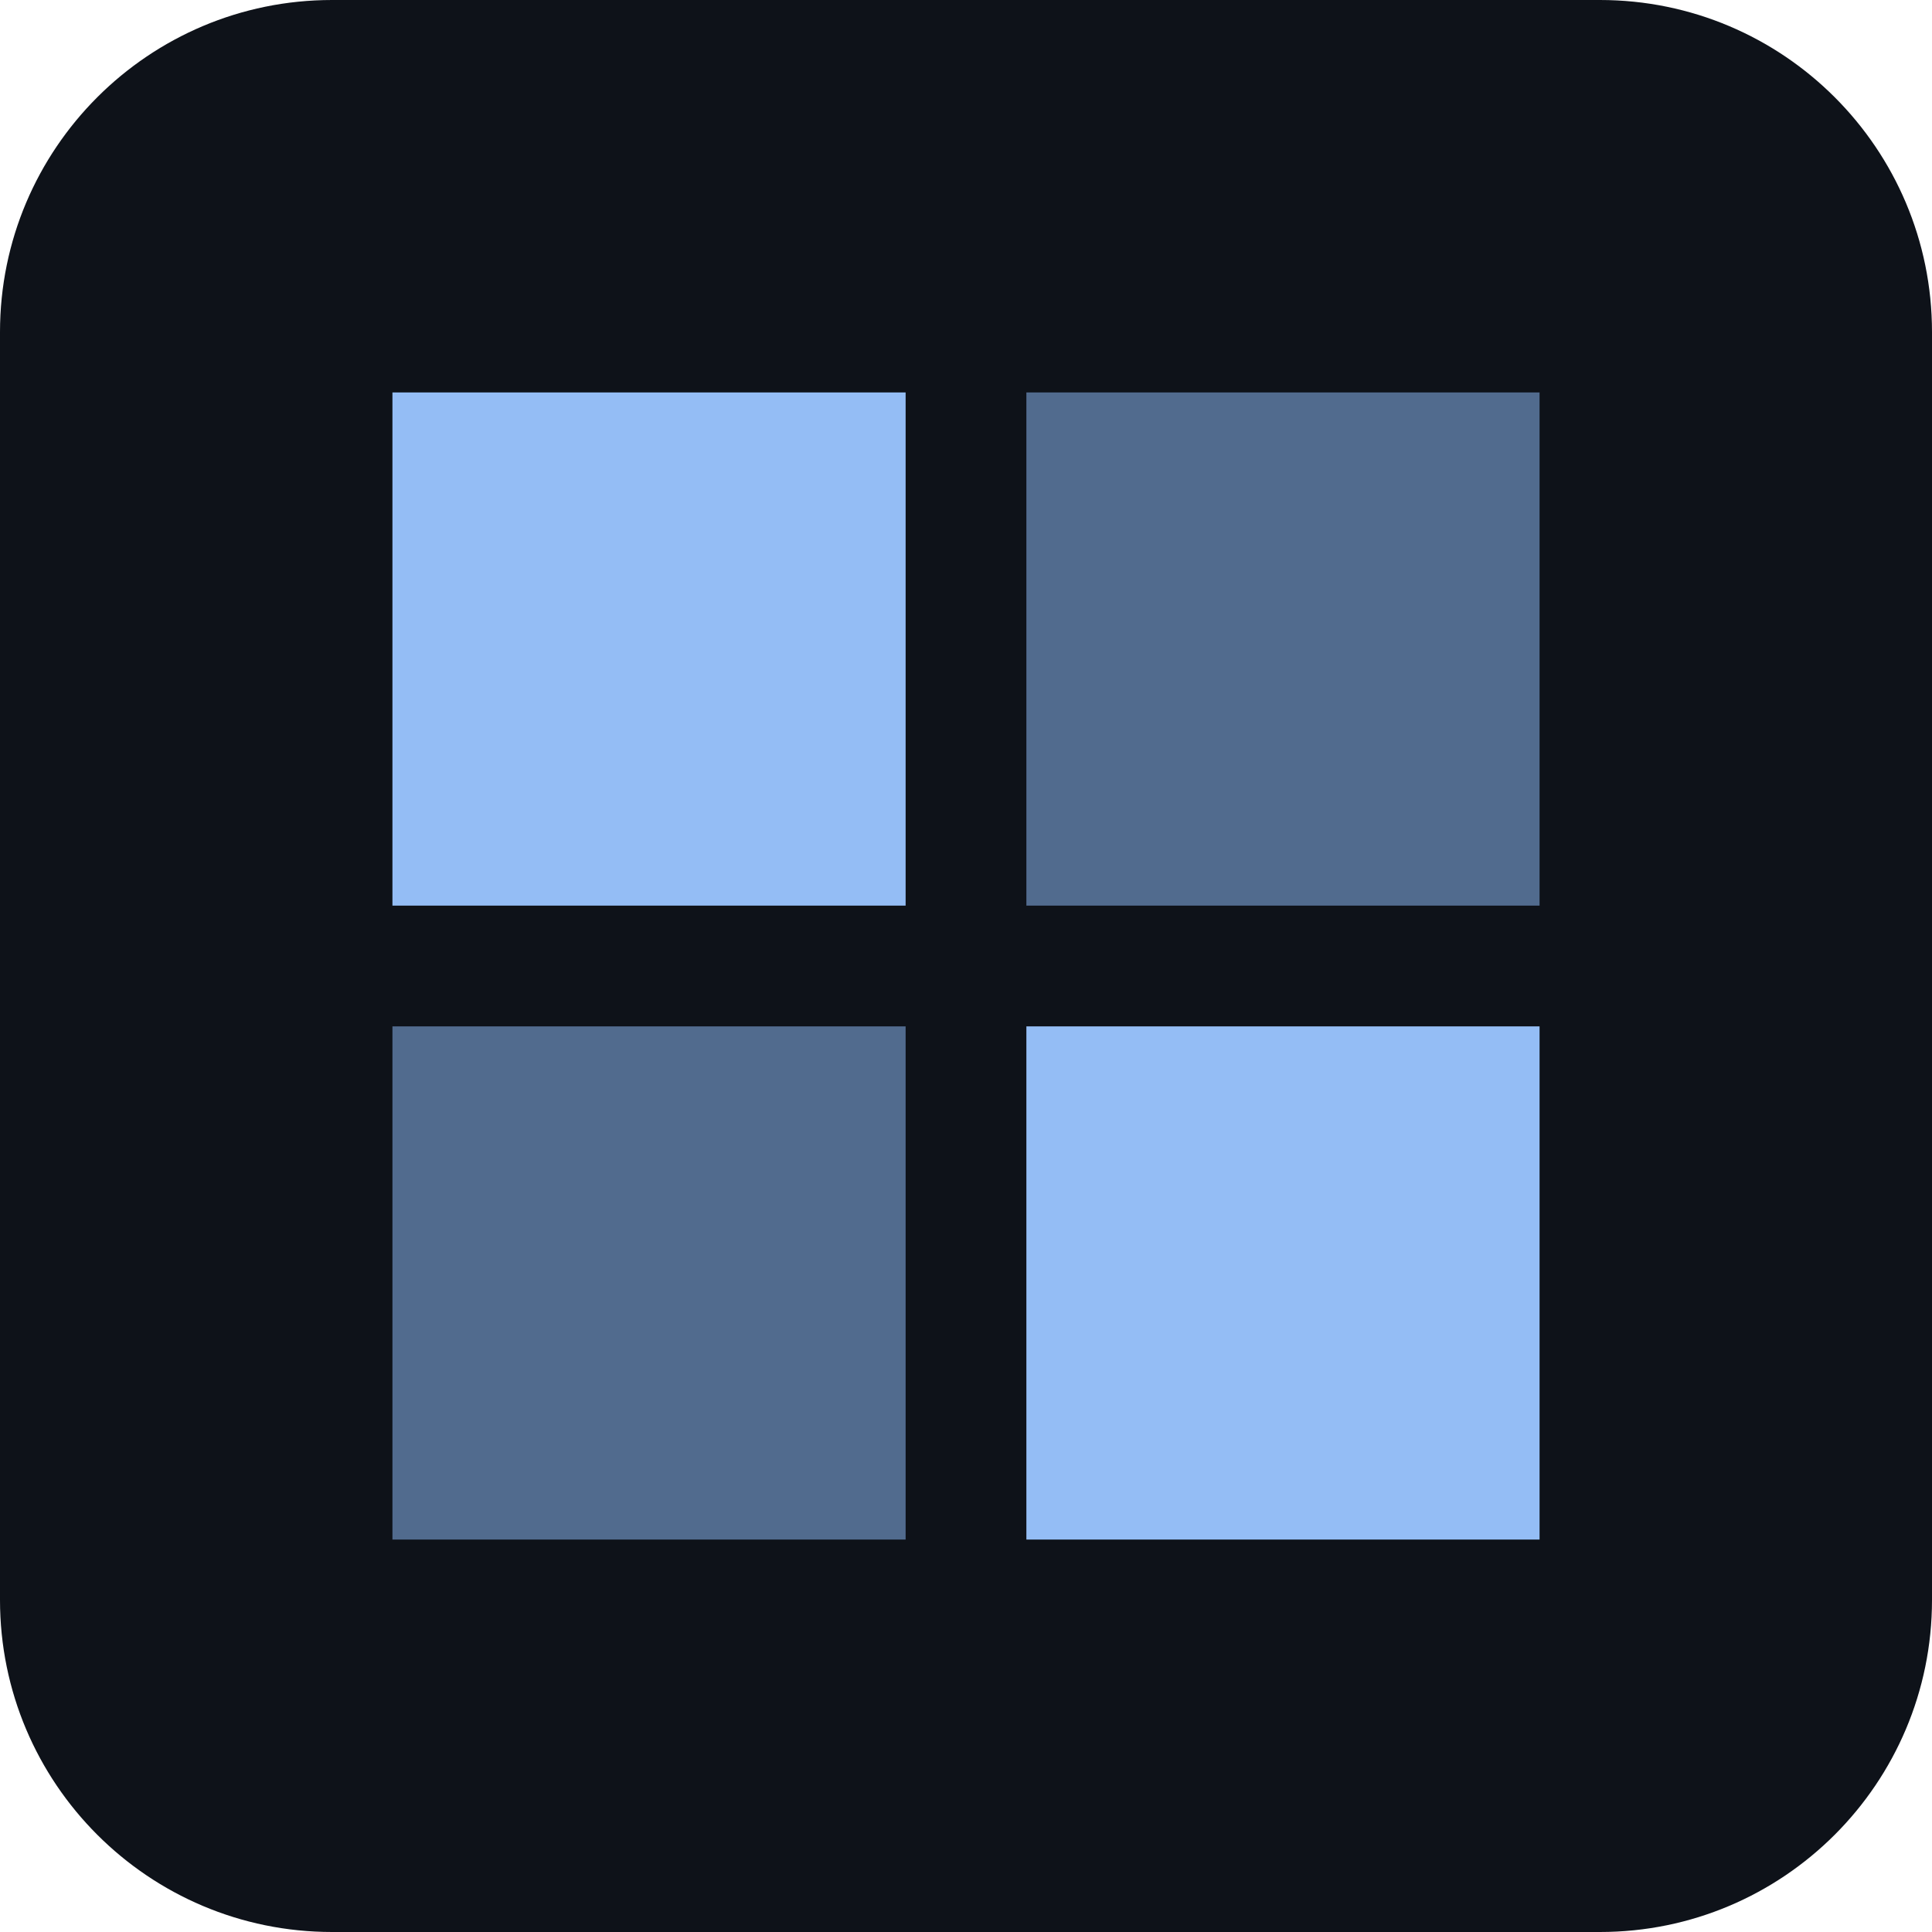
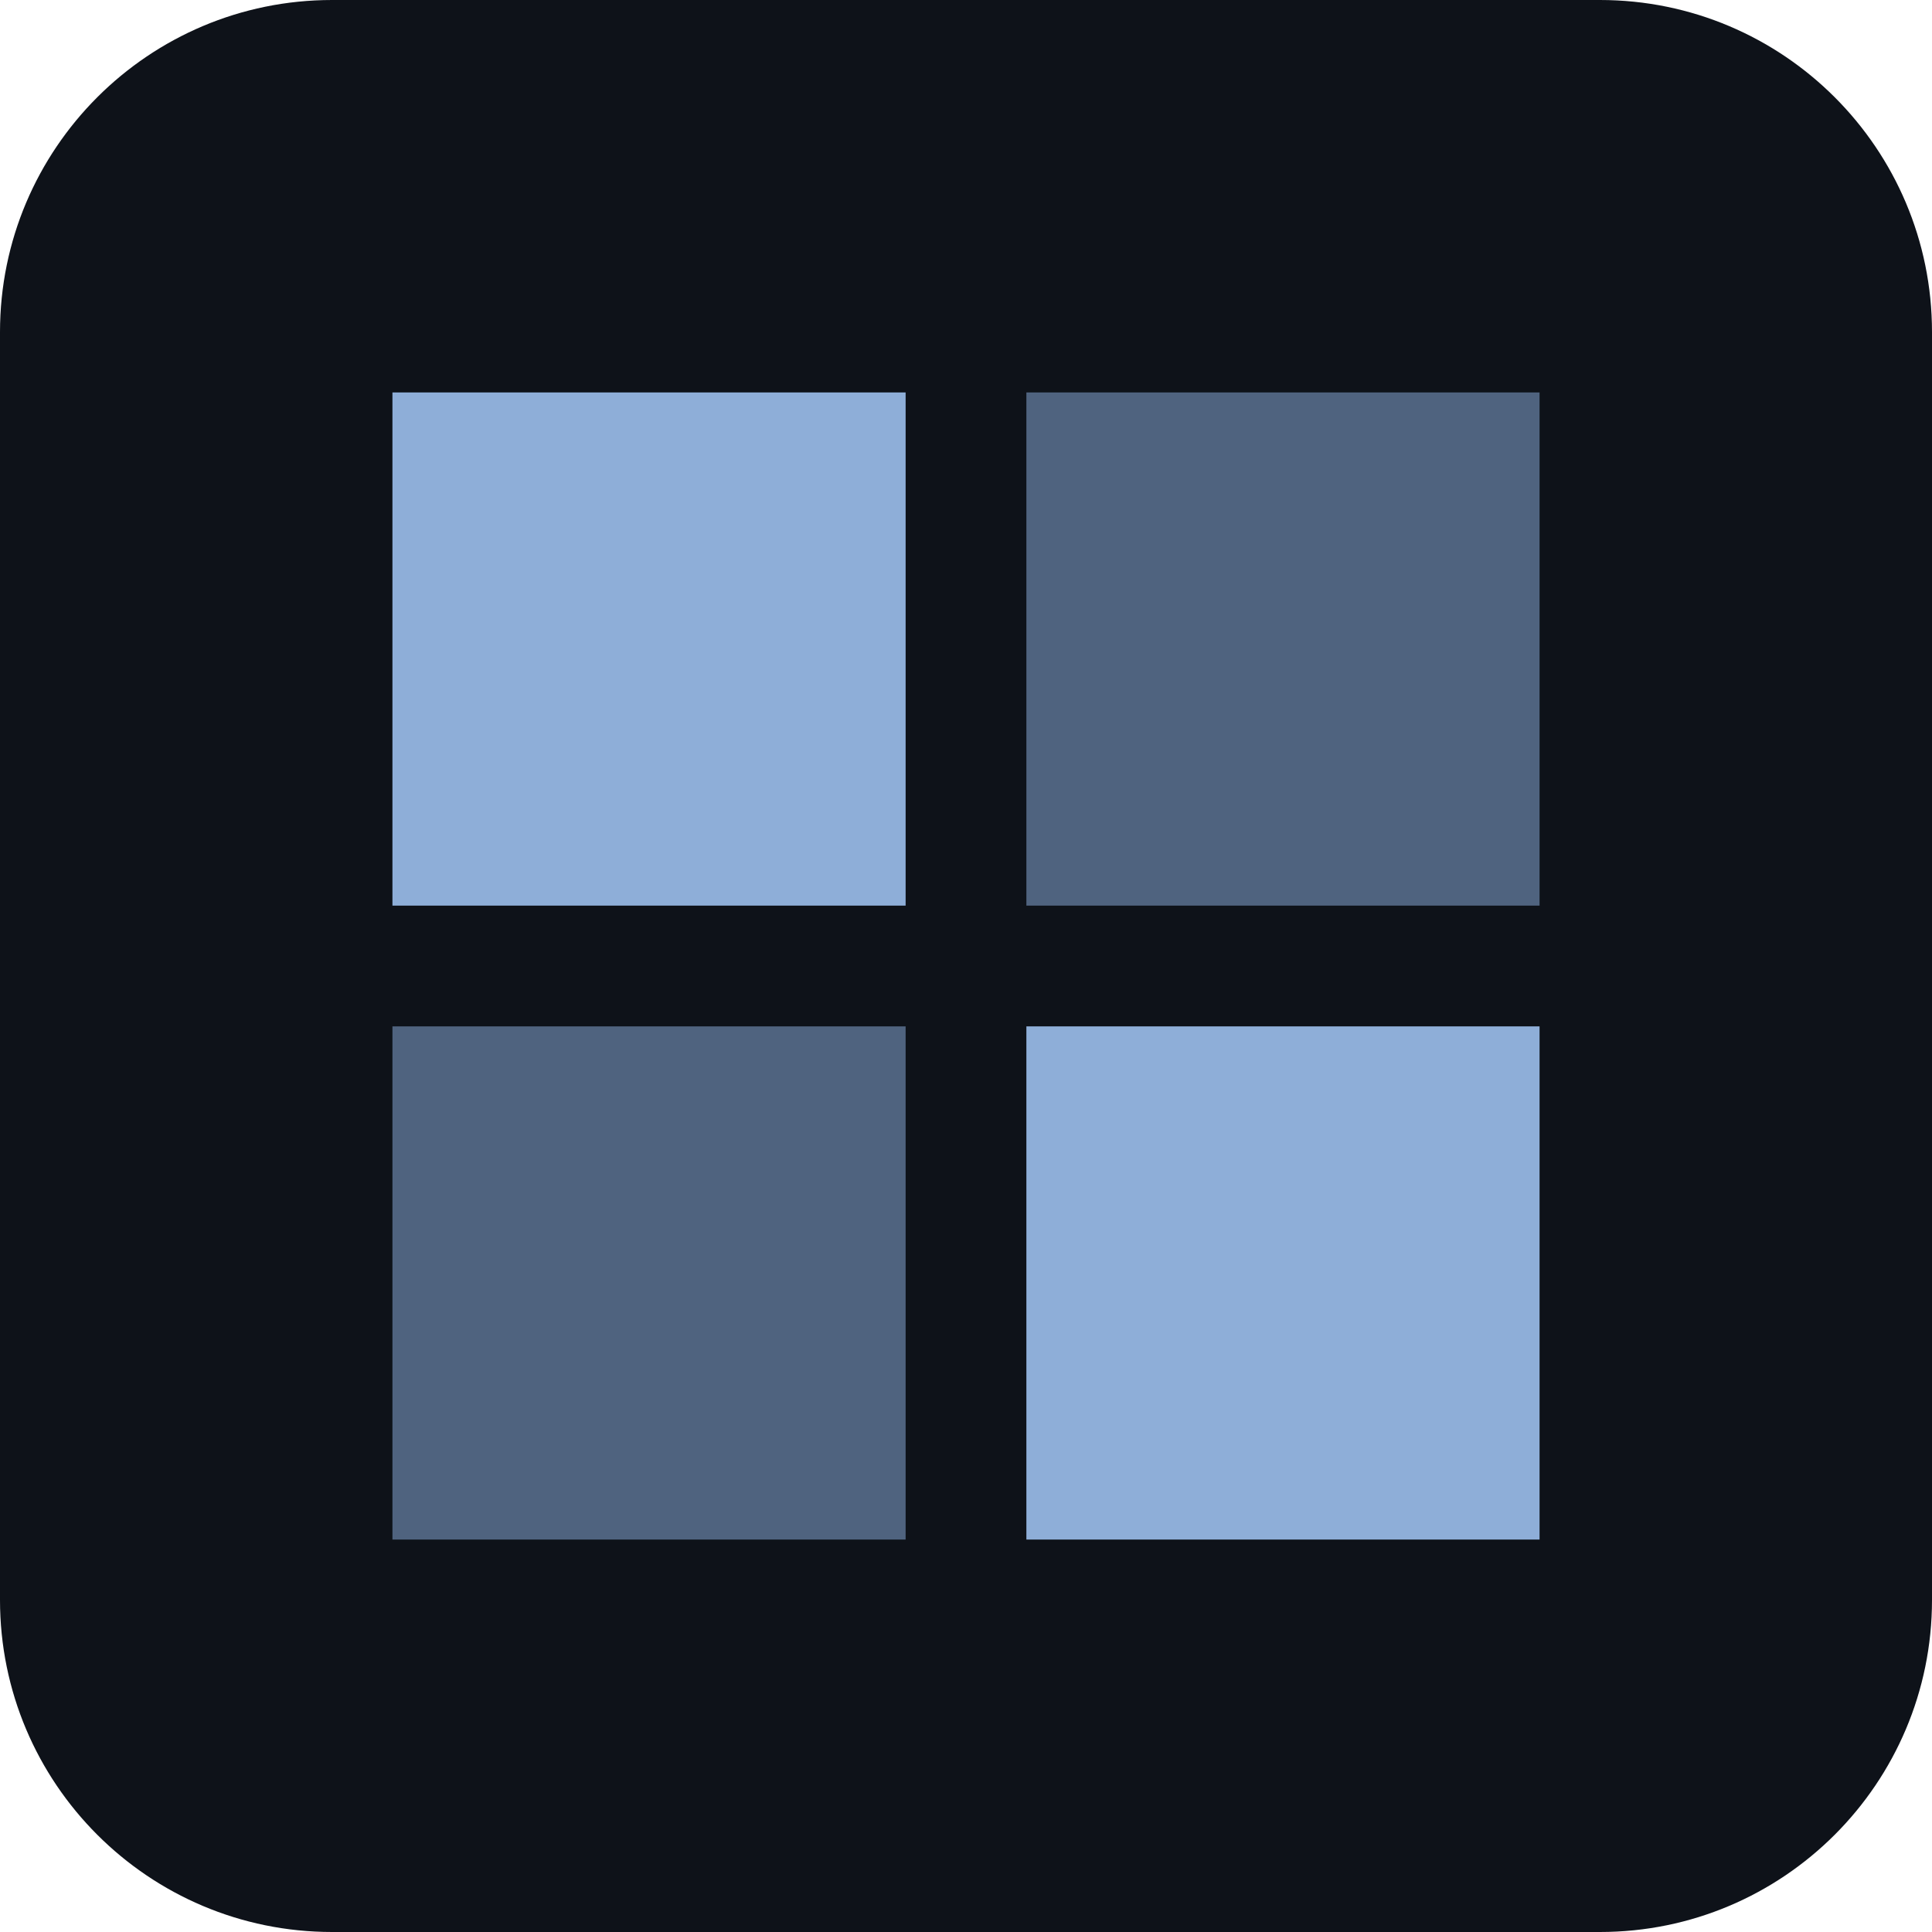
<svg xmlns="http://www.w3.org/2000/svg" viewBox="0 0 64 64">
  <rect width="64" height="64" rx="11" fill="#0e1219" />
-   <rect x="13" y="13" width="17" height="17" fill="#94bdf5" />
-   <rect x="34" y="13" width="17" height="17" fill="#516b8e" />
-   <rect x="13" y="34" width="17" height="17" fill="#516b8e" />
-   <rect x="34" y="34" width="17" height="17" fill="#94bdf5" />
+   <rect x="13" y="13" width="17" height="17" fill="#8eaed8" />
+   <rect x="34" y="13" width="17" height="17" fill="#4f637f" />
+   <rect x="13" y="34" width="17" height="17" fill="#4f637f" />
+   <rect x="34" y="34" width="17" height="17" fill="#8eaed8" />
</svg>
